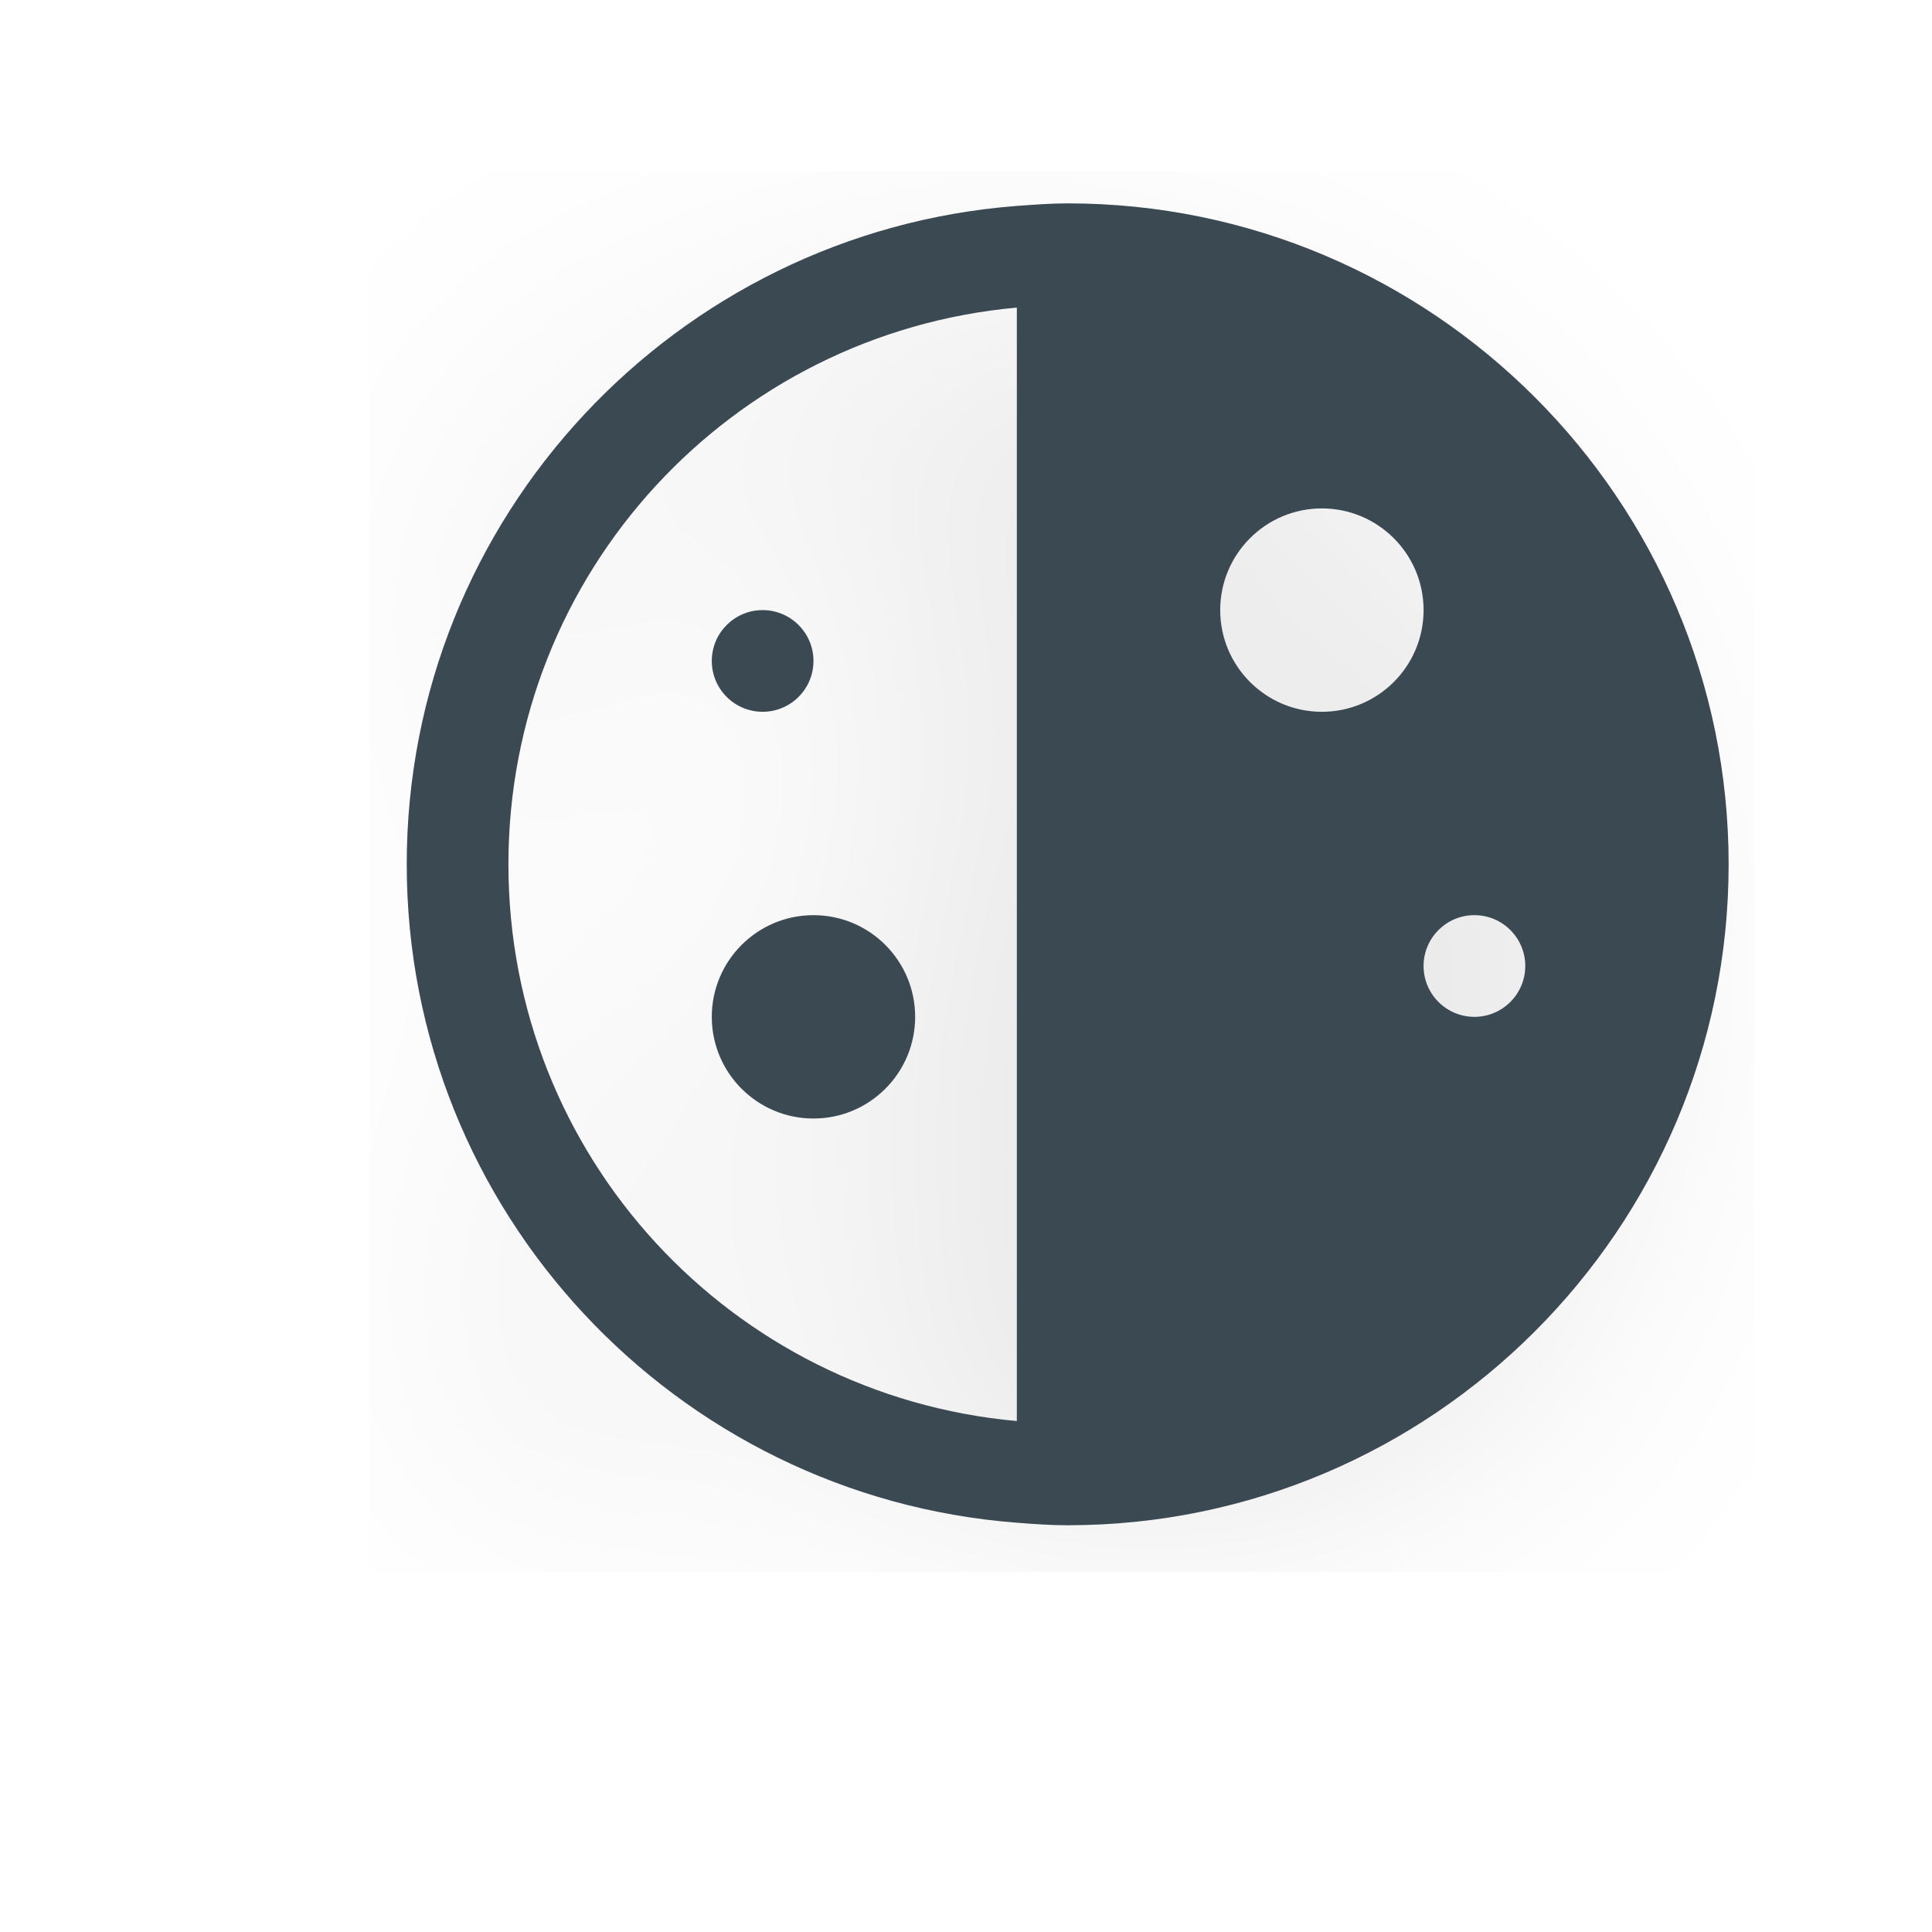
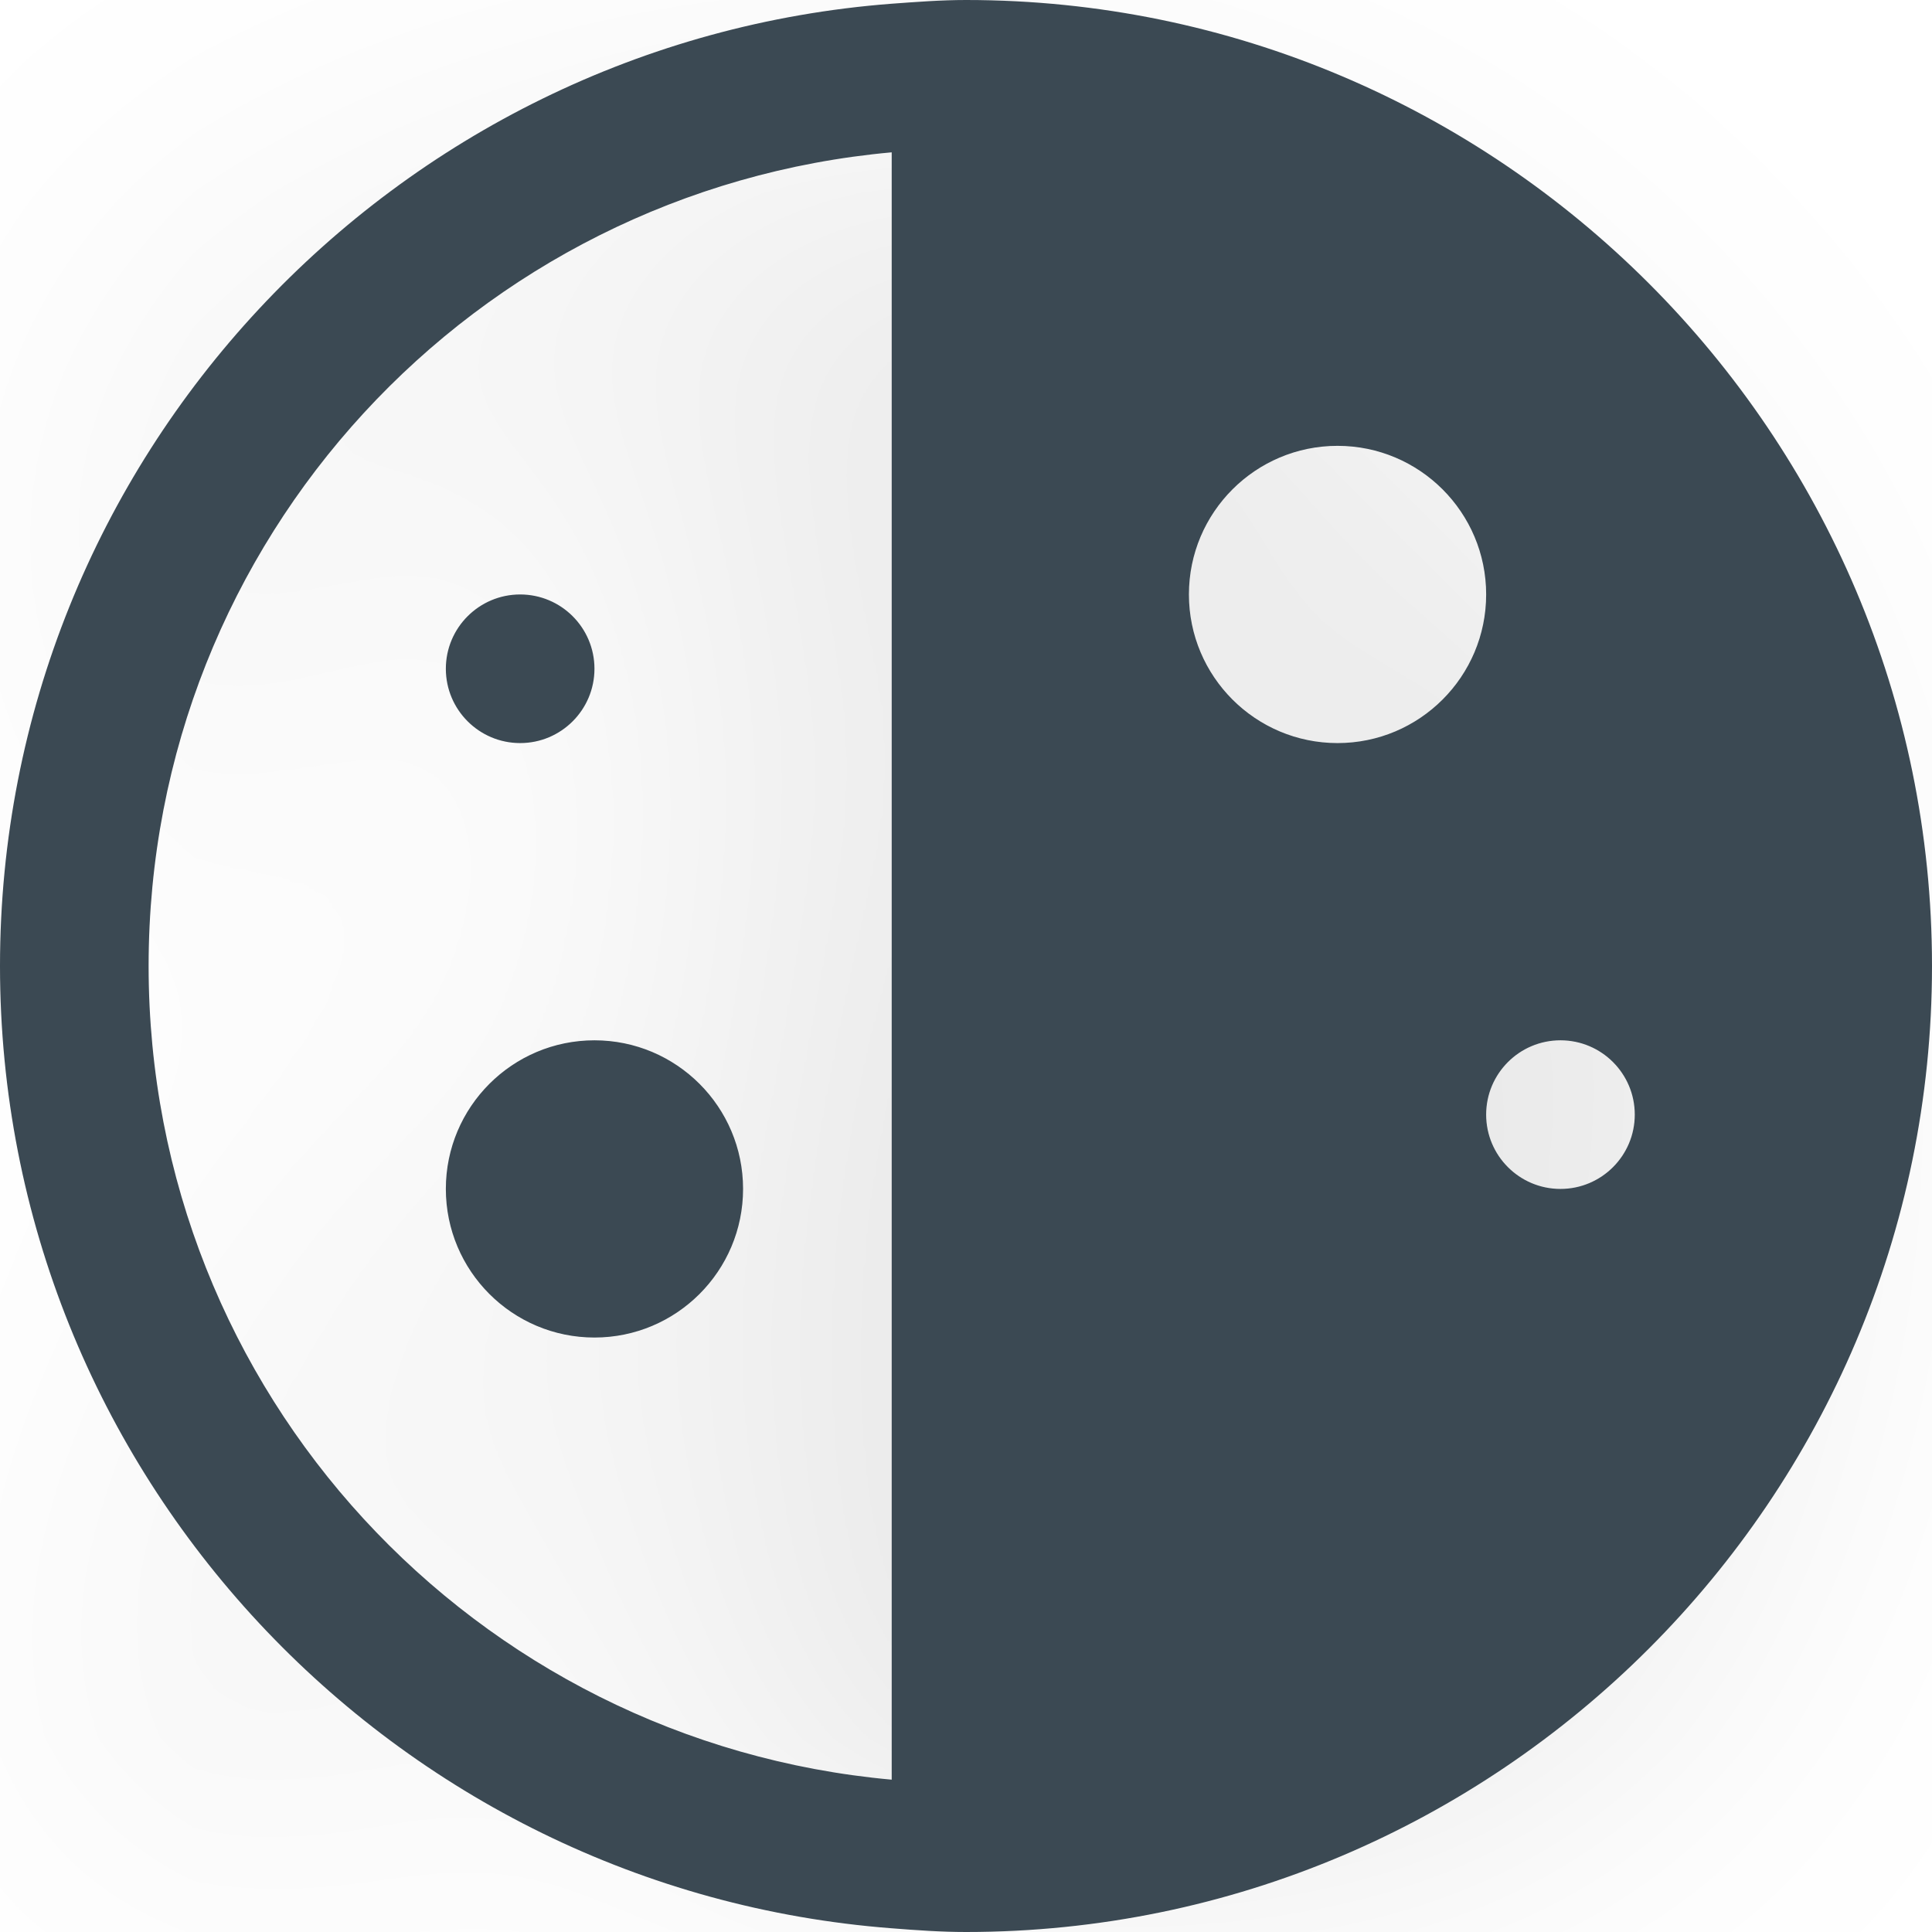
- <svg xmlns="http://www.w3.org/2000/svg" width="19px" height="19px" viewBox="0 0 19 19" version="1.1">
+ <svg xmlns="http://www.w3.org/2000/svg" width="13px" height="13px" viewBox="4 2 13 13" version="1.1">
  <defs>
    <filter x="-2.8%" y="-2.4%" width="104.7%" height="105.9%" filterUnits="objectBoundingBox" id="filter-1">
      <feOffset dx="-1" dy="1" in="SourceAlpha" result="shadowOffsetOuter1" />
      <feGaussianBlur stdDeviation="1.5" in="shadowOffsetOuter1" result="shadowBlurOuter1" />
      <feColorMatrix values="0 0 0 0 0   0 0 0 0 0   0 0 0 0 0  0 0 0 0.096 0" type="matrix" in="shadowBlurOuter1" result="shadowMatrixOuter1" />
      <feMerge>
        <feMergeNode in="shadowMatrixOuter1" />
        <feMergeNode in="SourceGraphic" />
      </feMerge>
    </filter>
  </defs>
  <g id="Symbols" stroke="none" stroke-width="1" fill="none" fill-rule="evenodd">
    <g id="Adjustment-expanded" transform="translate(-16, -83)" fill="#3B4952" fill-rule="nonzero">
      <g id="Adjustment">
        <g id="Mockup-Layer-Copy-5" filter="url(#filter-1)">
          <g id="Group-9" transform="translate(8, 46)">
            <g id="Row-/-Black-Clay-Copy-2" transform="translate(12, 39)">
              <path d="M6.5,0 C6.331,0 6.166,0.013 6,0.025 C2.649,0.282 0,3.085 0,6.5 C0,9.915 2.649,12.718 6,12.975 C6.166,12.988 6.331,13 6.5,13 C10.084,13 13,10.084 13,6.5 C13,2.916 10.084,0 6.5,0 Z M6,1.025 L6,11.975 C3.193,11.722 1,9.374 1,6.5 C1,3.626 3.193,1.278 6,1.025 Z M9,3 C9.552,3 10,3.448 10,4 C10,4.552 9.552,5 9,5 C8.448,5 8,4.552 8,4 C8,3.448 8.448,3 9,3 Z M3.5,4 C3.224,4 3,4.224 3,4.5 C3,4.776 3.224,5 3.5,5 C3.776,5 4,4.776 4,4.5 C4,4.224 3.776,4 3.5,4 Z M4,7 C3.448,7 3,7.448 3,8 C3,8.552 3.448,9 4,9 C4.552,9 5,8.552 5,8 C5,7.448 4.552,7 4,7 Z M10.5,7 C10.776,7 11,7.224 11,7.5 C11,7.776 10.776,8 10.5,8 C10.224,8 10,7.776 10,7.5 C10,7.224 10.224,7 10.5,7 Z" id="Shape" />
            </g>
          </g>
        </g>
      </g>
    </g>
  </g>
</svg>
